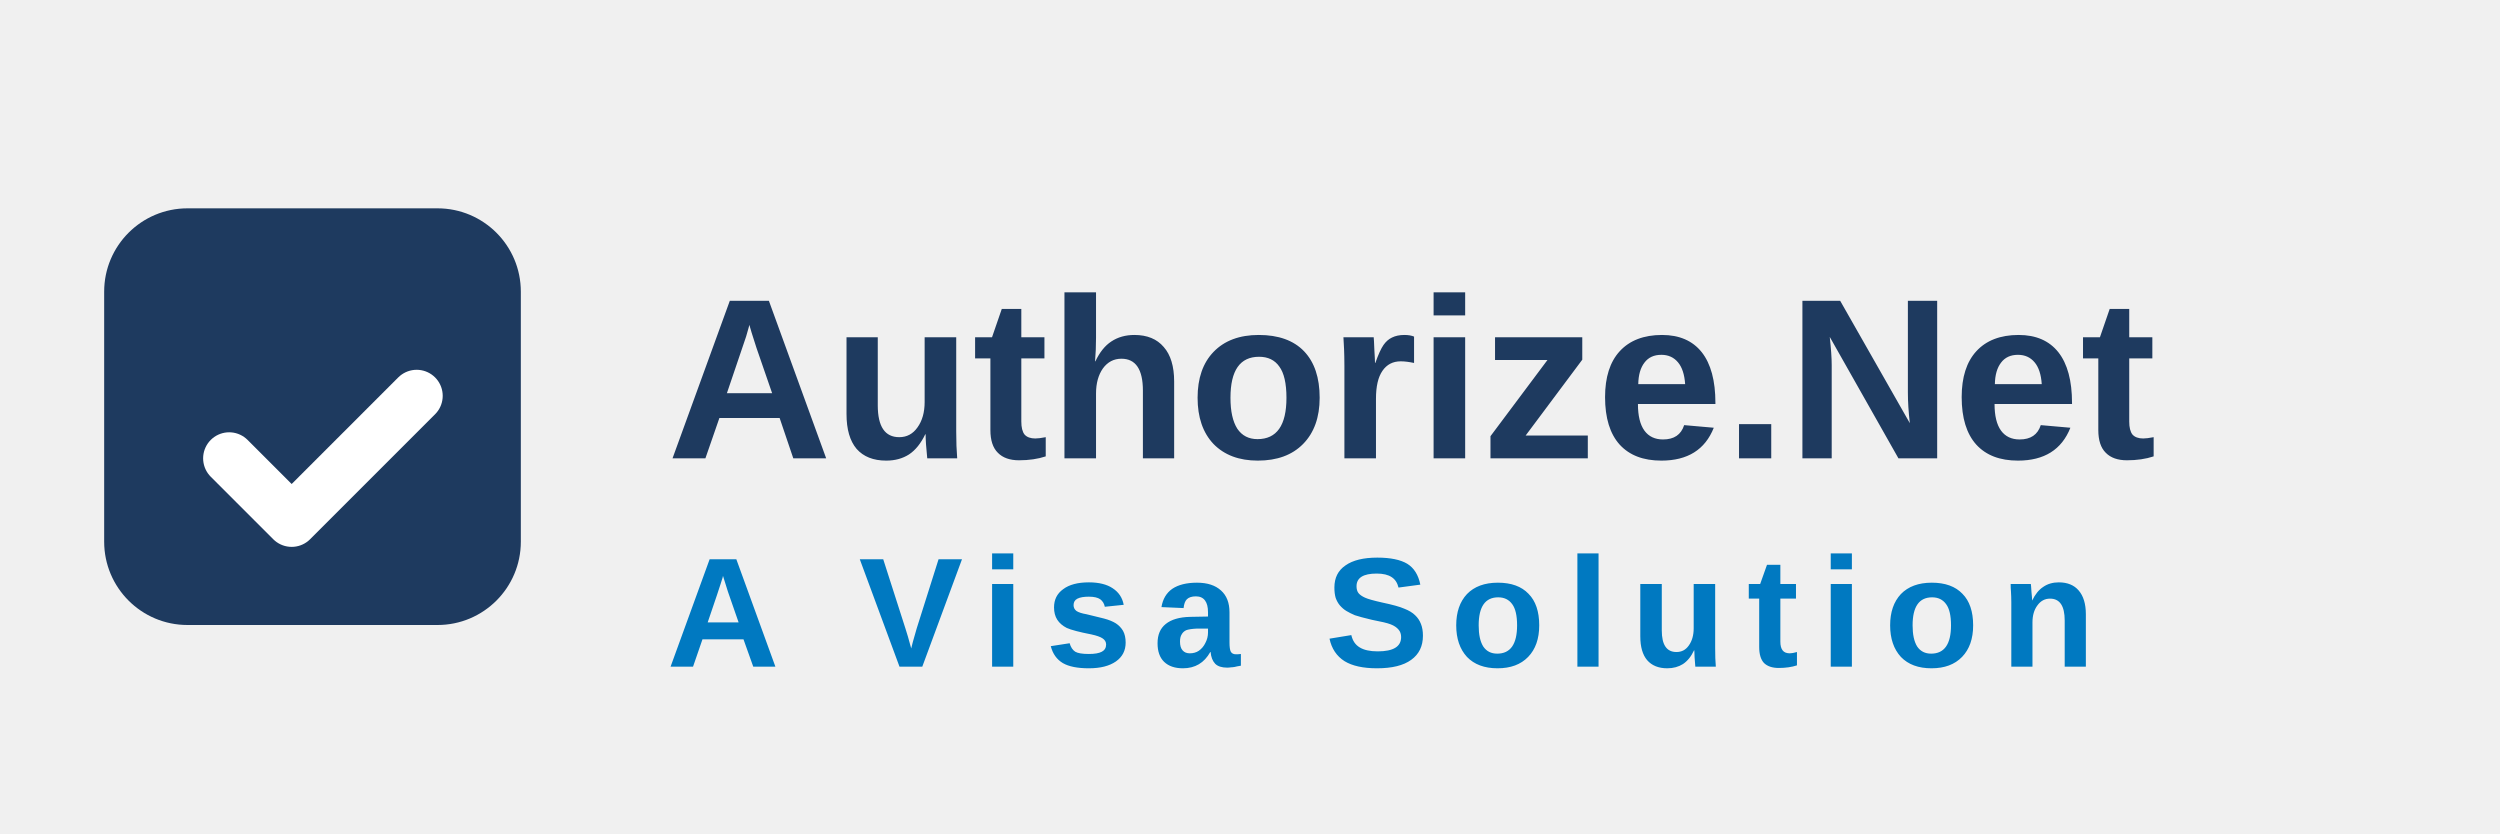
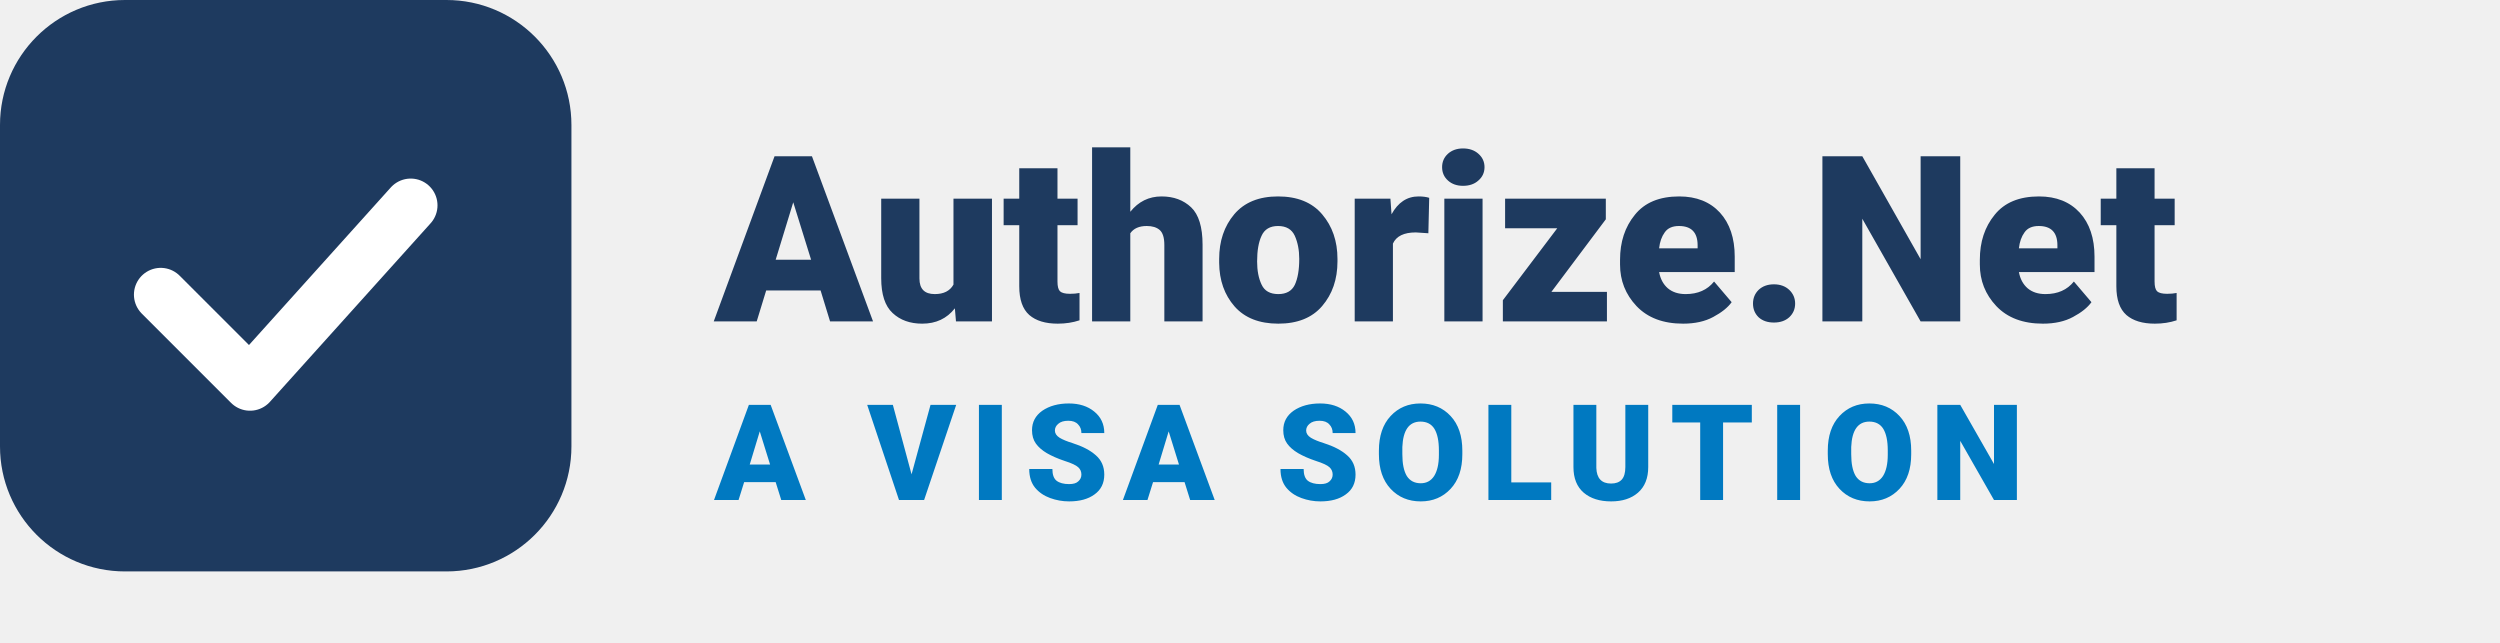
- <svg xmlns="http://www.w3.org/2000/svg" viewBox="0 0 120 40" fill="none">
-   <rect x="5" y="10" width="20" height="20" rx="4" fill="#1E3A5F" />
-   <path d="M11 22l3 3 6-6" stroke="#FFFFFF" stroke-width="2.5" stroke-linecap="round" stroke-linejoin="round" />
-   <text x="32" y="22" font-family="Arial, sans-serif" font-weight="900" font-size="11" fill="#1E3A5F">Authorize.Net</text>
-   <text x="32" y="32" font-family="Arial, sans-serif" font-size="7.5" font-weight="bold" fill="#0079C1" letter-spacing="1">A Visa Solution</text>
+ <svg xmlns="http://www.w3.org/2000/svg" viewBox="0 0 140 36" fill="none">
+   <rect width="32" height="32" rx="7" fill="#1E3A5F" />
+   <path d="M9 16.5L14 21.5L23 11.5" stroke="#FFFFFF" stroke-width="3" stroke-linecap="round" stroke-linejoin="round" />
+   <text x="40" y="18" font-family="-apple-system, BlinkMacSystemFont, 'Segoe UI', Roboto, sans-serif" font-weight="900" font-size="13" fill="#1E3A5F">Authorize.Net</text>
+   <text x="40" y="28" font-family="-apple-system, BlinkMacSystemFont, 'Segoe UI', Roboto, sans-serif" font-weight="800" font-size="7.5" fill="#0079C1" letter-spacing="0.8">A VISA SOLUTION</text>
</svg>
